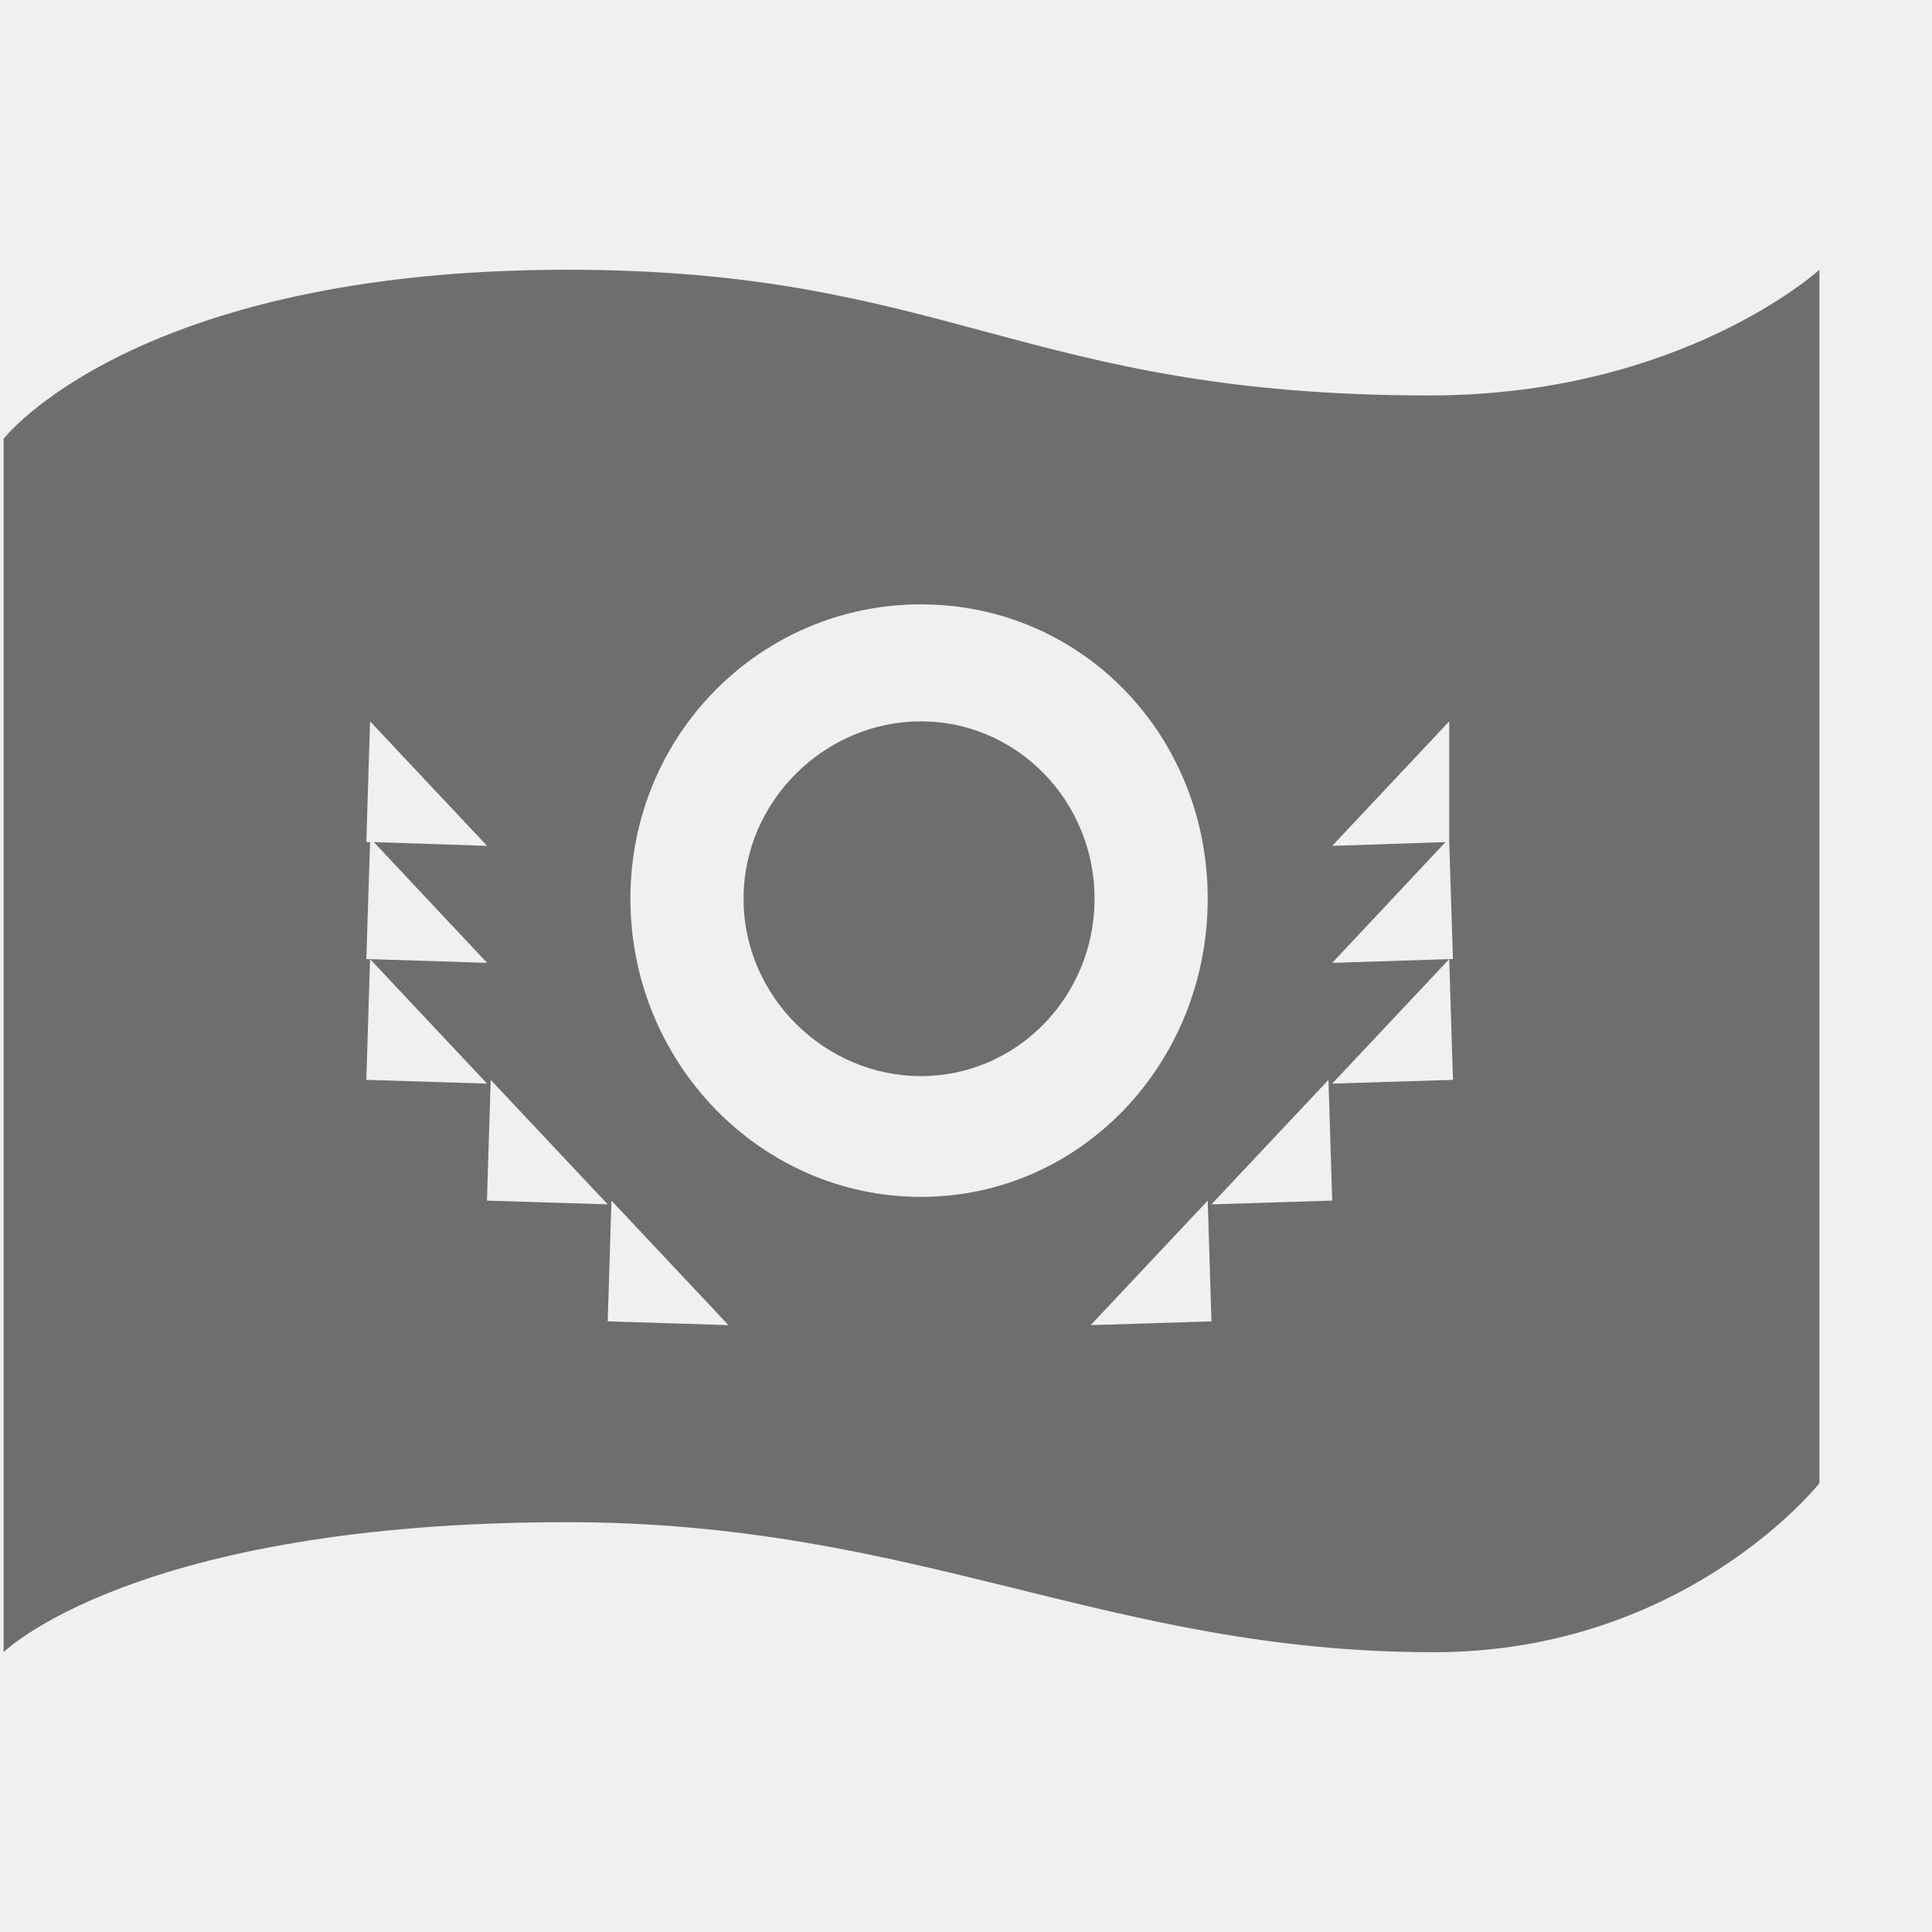
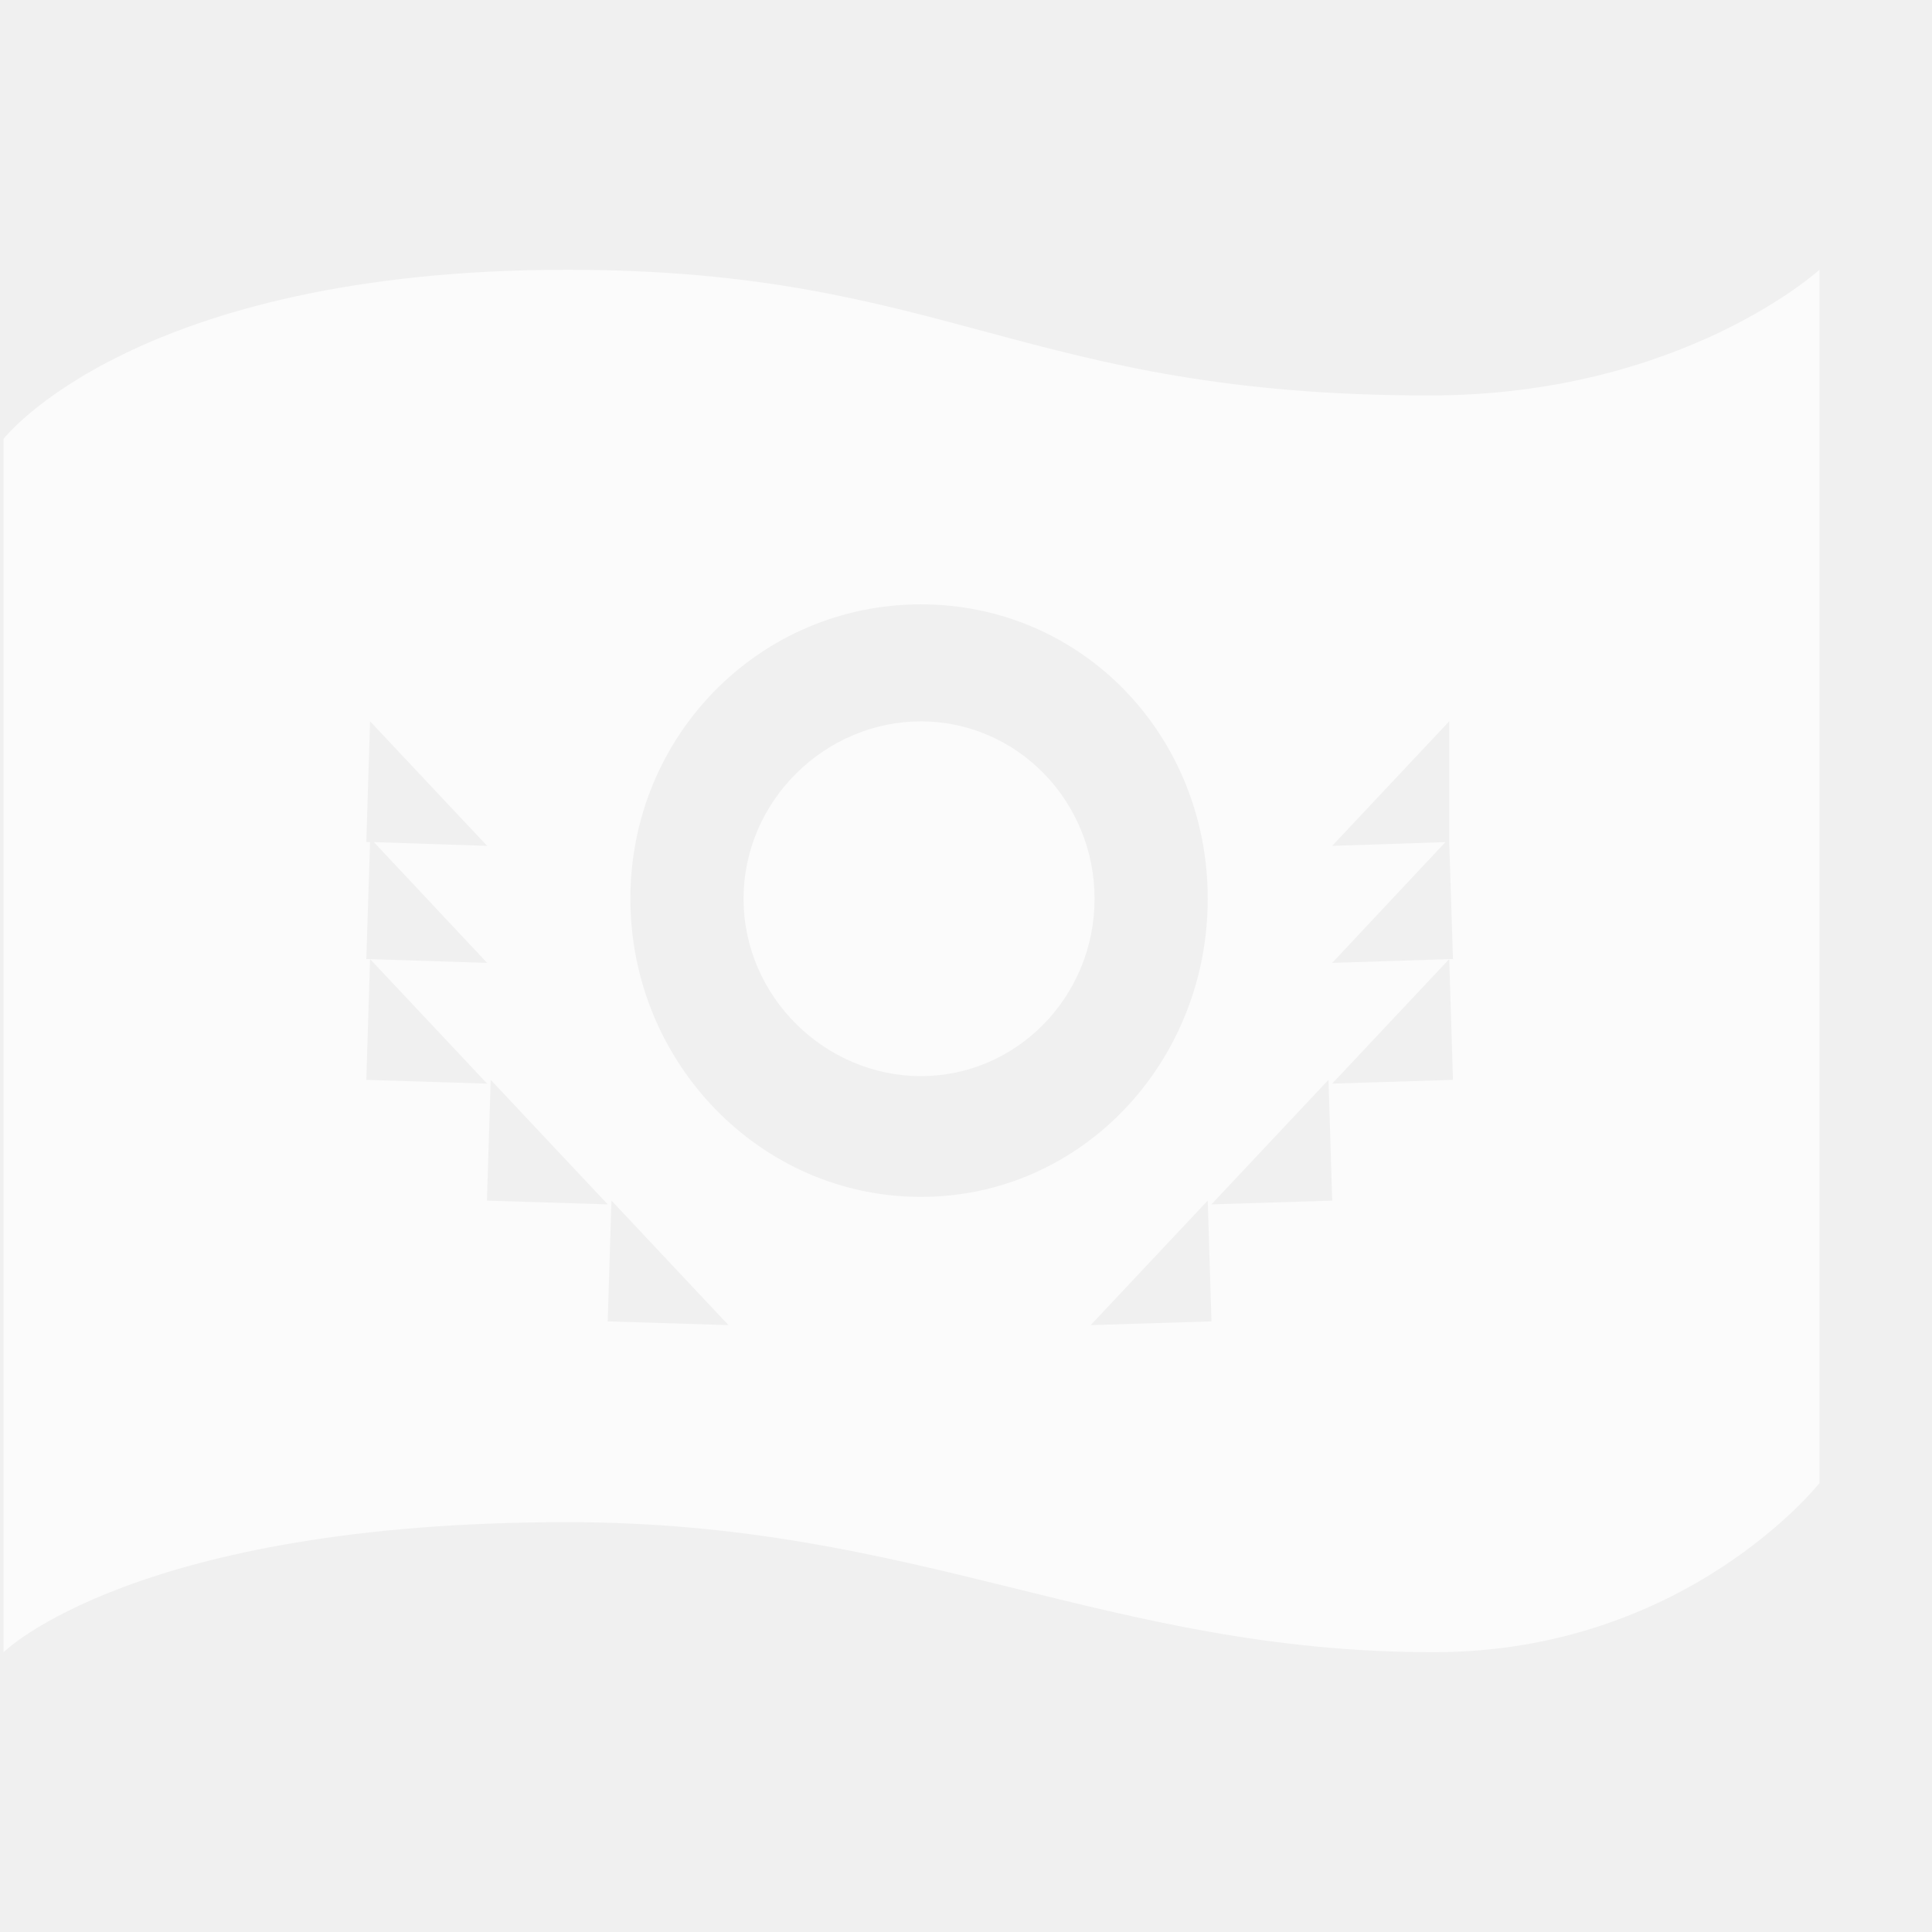
<svg xmlns="http://www.w3.org/2000/svg" xmlns:ns1="http://www.openswatchbook.org/uri/2009/osb" width="32" viewBox="0 0 32 32" version="1.1" id="svg7384" height="32">
  <defs id="defs7386">
    <linearGradient ns1:paint="solid" id="linearGradient19282" gradientTransform="matrix(-2.736579,0.2820293,-0.1890831,-0.9998832,239.5401,-879.4556)">
      <stop style="stop-color:#666666;stop-opacity:1;" offset="0" id="stop19284" />
    </linearGradient>
  </defs>
-   <g transform="translate(-141.0002,-791)" style="display:inline;opacity:0.54" id="layer9" />
-   <g transform="translate(-141.0002,-791)" style="display:inline;opacity:0.54" id="layer10" />
-   <g transform="translate(-141.0002,-791)" id="layer11" style="opacity:0.54" />
-   <g transform="translate(-141.0002,-791)" style="display:inline;opacity:0.54" id="layer13" />
-   <g transform="translate(-141.0002,-791)" id="layer14" style="opacity:0.54" />
-   <g transform="translate(-141.0002,-791)" style="display:inline;opacity:0.54" id="layer15" />
-   <g transform="translate(-141.0002,-791)" style="display:inline;opacity:0.54" id="g71291" />
-   <g transform="translate(-141.0002,-791)" style="display:inline;opacity:0.54" id="g4953" />
-   <g id="g11728" transform="matrix(2,0,0,2,-522.0004,-1086)" style="display:inline;stroke-width:1;opacity:0.54">
+   <g transform="translate(-141.0002,-791)" style="display:inline" id="layer9" />
+   <g transform="translate(-141.0002,-791)" style="display:inline" id="layer10" />
+   <g transform="translate(-141.0002,-791)" id="layer11" />
+   <g transform="translate(-141.0002,-791)" style="display:inline" id="layer13" />
+   <g transform="translate(-141.0002,-791)" id="layer14" />
+   <g transform="translate(-141.0002,-791)" style="display:inline" id="layer15" />
+   <g transform="translate(-141.0002,-791)" style="display:inline" id="g71291" />
+   <g transform="translate(-141.0002,-791)" style="display:inline" id="g4953" />
+   <g id="g11728" transform="matrix(2,0,0,2,-522.0004,-1086)" style="display:inline;stroke-width:1;opacity:0.7">
    <rect style="fill:none;stroke:none;stroke-width:1" id="rect11724" width="16" height="16" x="20" y="326" transform="translate(241.0002,217)" />
-     <path style="fill:#000000;fill-opacity:1;stroke:none;stroke-width:1" d="m 265.696,545.234 c -3.582,0 -4.666,1.4 -4.666,1.4 v 10.049 c 0,0 1.084,-1.077 4.666,-1.077 2.916,0 4.472,1.077 7.178,1.077 2.089,0 3.194,-1.4 3.194,-1.4 v -10.049 c 0,0 -1.141,1.041 -3.23,1.041 -3.373,0 -3.976,-1.041 -7.142,-1.041 z m 2.931,2.771 c 1.329,0 2.375,1.08 2.375,2.438 0,1.357 -1.046,2.469 -2.375,2.469 -1.329,0 -2.406,-1.112 -2.406,-2.469 0,-1.357 1.077,-2.438 2.406,-2.438 z m -4.562,0.969 0.969,1.031 -0.938,-0.031 0.938,1 -0.969,-0.031 0.969,1.031 -1,-0.031 0.031,-1 h -0.031 l 0.031,-0.969 h -0.031 z m 4.562,0 c -0.794,0 -1.469,0.658 -1.469,1.469 0,0.811 0.675,1.469 1.469,1.469 0.794,0 1.438,-0.658 1.438,-1.469 0,-0.811 -0.644,-1.469 -1.438,-1.469 z m 4.375,0 v 1 l 0.031,0.969 h -0.031 l 0.031,1 -1,0.031 0.969,-1.031 -0.969,0.031 0.938,-1 -0.938,0.031 z m -7.938,2.969 0.969,1.031 -1,-0.031 z m 6.938,0 0.031,1 -1,0.031 z m -5.938,1 0.969,1.031 -1,-0.031 z m 4.938,0 0.031,1 -1,0.031 z" id="path11726" />
+     <path style="fill:#ffffff;fill-opacity:1;stroke:none;stroke-width:1" d="m 265.696,545.234 c -3.582,0 -4.666,1.4 -4.666,1.4 v 10.049 c 0,0 1.084,-1.077 4.666,-1.077 2.916,0 4.472,1.077 7.178,1.077 2.089,0 3.194,-1.4 3.194,-1.4 v -10.049 c 0,0 -1.141,1.041 -3.23,1.041 -3.373,0 -3.976,-1.041 -7.142,-1.041 z m 2.931,2.771 c 1.329,0 2.375,1.08 2.375,2.438 0,1.357 -1.046,2.469 -2.375,2.469 -1.329,0 -2.406,-1.112 -2.406,-2.469 0,-1.357 1.077,-2.438 2.406,-2.438 z m -4.562,0.969 0.969,1.031 -0.938,-0.031 0.938,1 -0.969,-0.031 0.969,1.031 -1,-0.031 0.031,-1 h -0.031 l 0.031,-0.969 h -0.031 z m 4.562,0 c -0.794,0 -1.469,0.658 -1.469,1.469 0,0.811 0.675,1.469 1.469,1.469 0.794,0 1.438,-0.658 1.438,-1.469 0,-0.811 -0.644,-1.469 -1.438,-1.469 z m 4.375,0 v 1 l 0.031,0.969 h -0.031 l 0.031,1 -1,0.031 0.969,-1.031 -0.969,0.031 0.938,-1 -0.938,0.031 z m -7.938,2.969 0.969,1.031 -1,-0.031 z m 6.938,0 0.031,1 -1,0.031 z m -5.938,1 0.969,1.031 -1,-0.031 z m 4.938,0 0.031,1 -1,0.031 z" id="path11726" />
  </g>
</svg>
